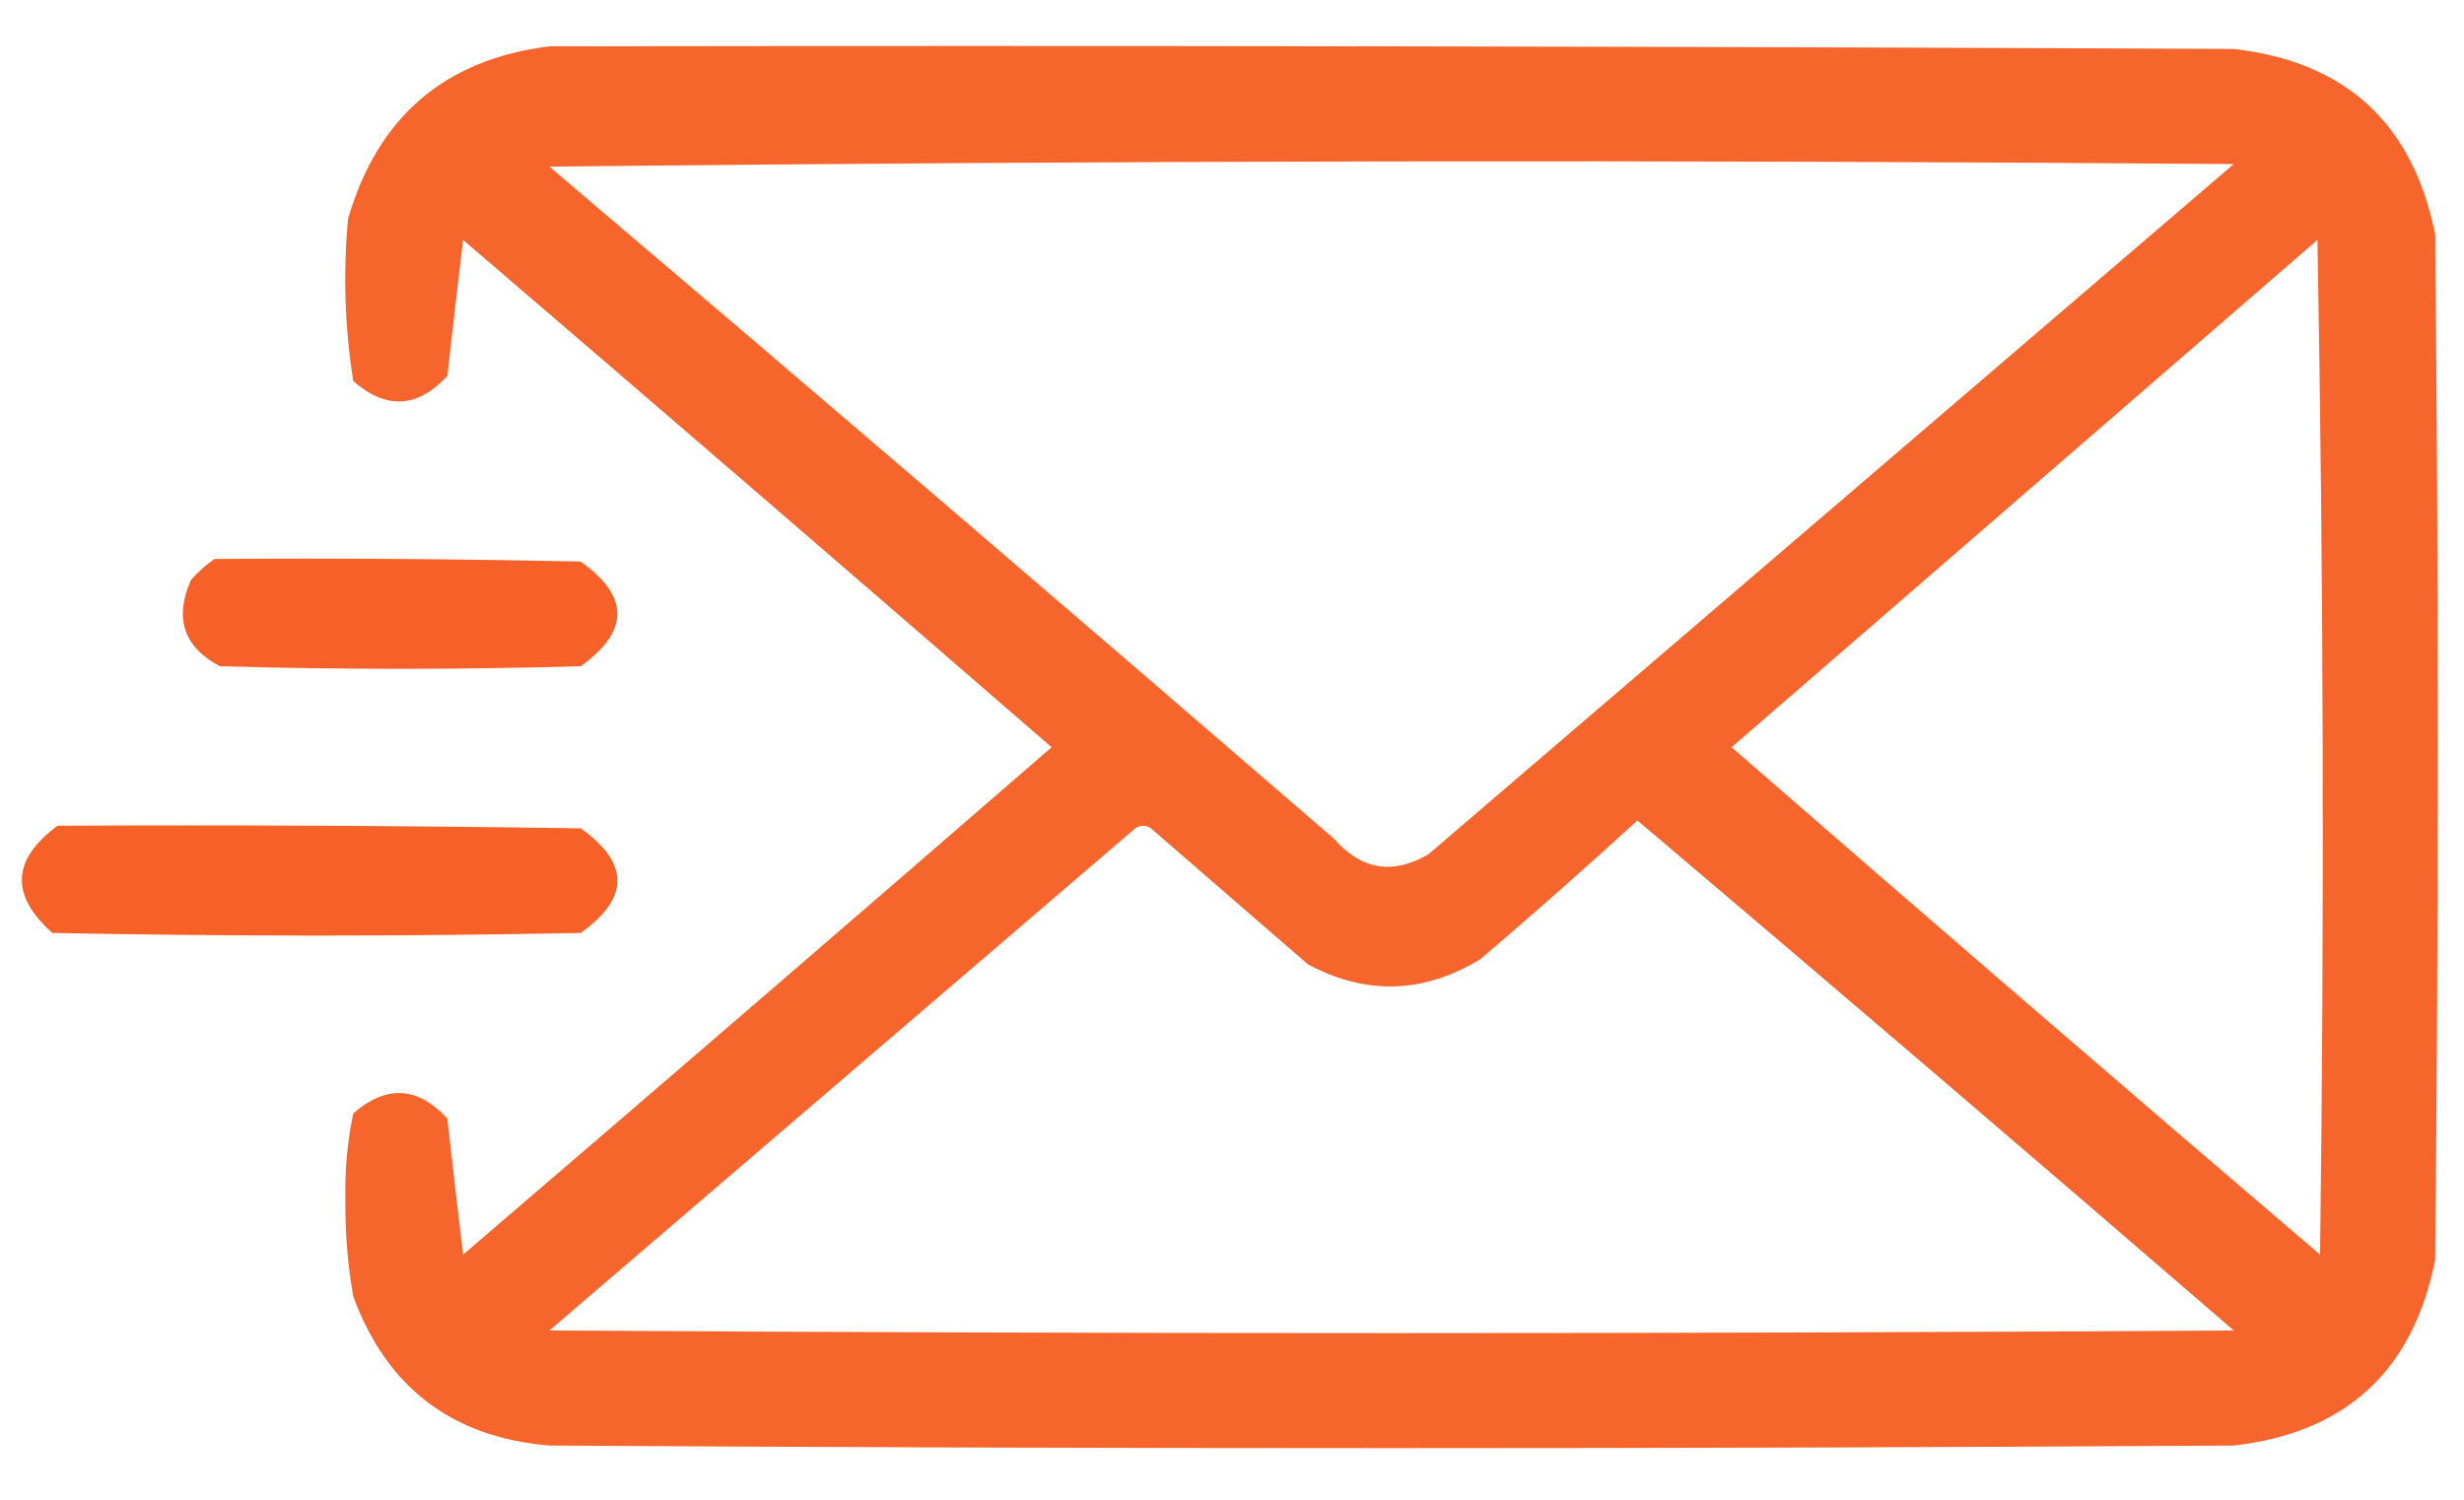
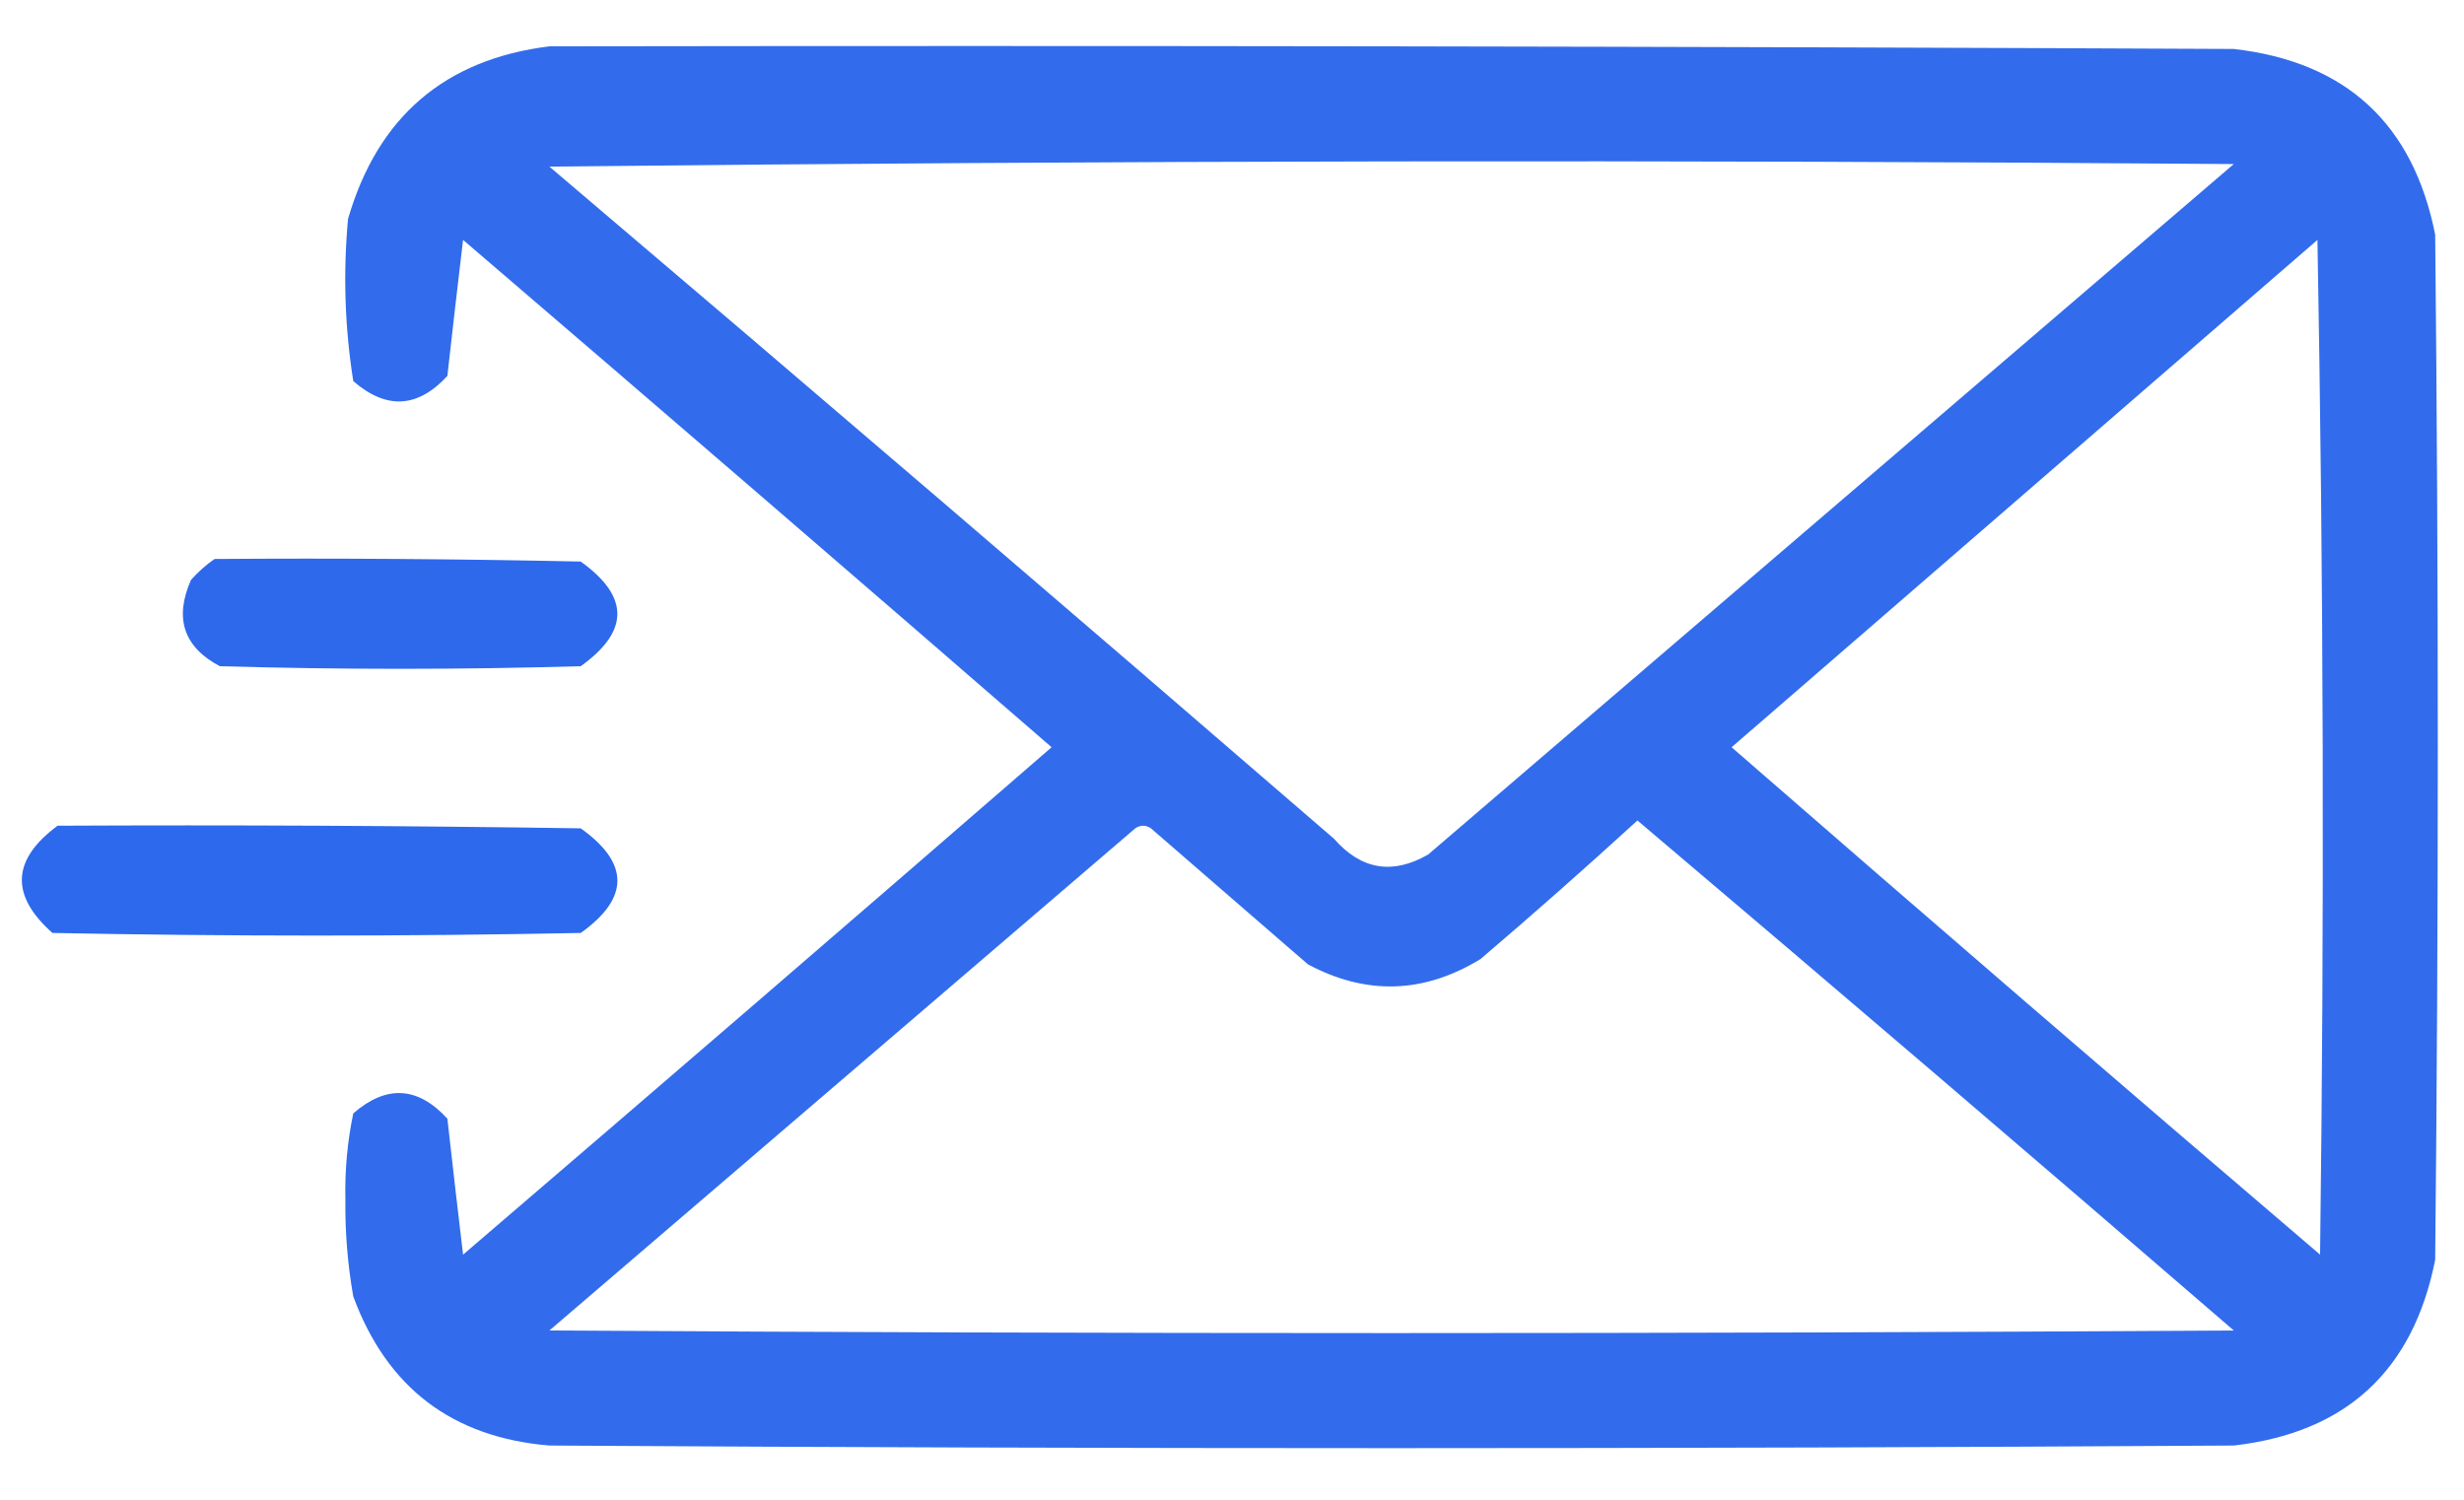
<svg xmlns="http://www.w3.org/2000/svg" width="46" height="28" viewBox="0 0 46 28" fill="none">
-   <path opacity="0.939" fill-rule="evenodd" clip-rule="evenodd" d="M10.257 0.865C20.738 0.849 31.22 0.865 41.702 0.914C43.797 1.154 45.051 2.31 45.462 4.381C45.527 10.761 45.527 17.141 45.462 23.521C45.051 25.593 43.797 26.748 41.702 26.988C31.22 27.053 20.738 27.053 10.257 26.988C8.446 26.838 7.225 25.91 6.595 24.205C6.49 23.609 6.441 23.007 6.448 22.398C6.436 21.851 6.485 21.314 6.595 20.787C7.213 20.25 7.799 20.282 8.352 20.885C8.447 21.737 8.545 22.584 8.645 23.424C12.316 20.278 15.979 17.12 19.632 13.951C15.979 10.782 12.316 7.625 8.645 4.479C8.545 5.319 8.447 6.165 8.352 7.018C7.799 7.62 7.213 7.652 6.595 7.115C6.437 6.116 6.404 5.107 6.497 4.088C7.051 2.181 8.305 1.107 10.257 0.865ZM10.257 3.111C20.722 2.997 31.204 2.981 41.702 3.063C36.689 7.359 31.676 11.656 26.663 15.953C25.998 16.337 25.412 16.239 24.905 15.66C20.037 11.453 15.155 7.27 10.257 3.111ZM43.264 4.479C43.378 10.777 43.395 17.092 43.313 23.424C39.634 20.282 35.972 17.124 32.327 13.951C35.975 10.791 39.62 7.634 43.264 4.479ZM30.569 15.318C34.293 18.472 38.004 21.645 41.702 24.84C31.22 24.905 20.738 24.905 10.257 24.84C13.902 21.715 17.548 18.59 21.194 15.465C21.292 15.4 21.389 15.4 21.487 15.465C22.464 16.311 23.44 17.157 24.417 18.004C25.505 18.585 26.579 18.553 27.639 17.906C28.635 17.057 29.611 16.194 30.569 15.318Z" fill="#F55B1F" />
-   <path opacity="0.959" fill-rule="evenodd" clip-rule="evenodd" d="M4.006 10.436C6.284 10.419 8.563 10.436 10.841 10.484C11.753 11.136 11.753 11.786 10.841 12.438C8.595 12.503 6.349 12.503 4.103 12.438C3.428 12.079 3.249 11.541 3.566 10.826C3.703 10.673 3.849 10.543 4.006 10.436Z" fill="#F55B1F" />
-   <path opacity="0.964" fill-rule="evenodd" clip-rule="evenodd" d="M1.076 15.416C4.332 15.4 7.587 15.416 10.842 15.465C11.754 16.116 11.754 16.767 10.842 17.418C7.554 17.483 4.267 17.483 0.979 17.418C0.187 16.716 0.219 16.048 1.076 15.416Z" fill="#F55B1F" />
+   <path opacity="0.939" fill-rule="evenodd" clip-rule="evenodd" d="M10.257 0.865C20.738 0.849 31.22 0.865 41.702 0.914C43.797 1.154 45.051 2.31 45.462 4.381C45.527 10.761 45.527 17.141 45.462 23.521C45.051 25.593 43.797 26.748 41.702 26.988C31.22 27.053 20.738 27.053 10.257 26.988C8.446 26.838 7.225 25.91 6.595 24.205C6.49 23.609 6.441 23.007 6.448 22.398C6.436 21.851 6.485 21.314 6.595 20.787C7.213 20.25 7.799 20.282 8.352 20.885C8.447 21.737 8.545 22.584 8.645 23.424C12.316 20.278 15.979 17.12 19.632 13.951C15.979 10.782 12.316 7.625 8.645 4.479C8.545 5.319 8.447 6.165 8.352 7.018C7.799 7.62 7.213 7.652 6.595 7.115C6.437 6.116 6.404 5.107 6.497 4.088C7.051 2.181 8.305 1.107 10.257 0.865ZM10.257 3.111C20.722 2.997 31.204 2.981 41.702 3.063C36.689 7.359 31.676 11.656 26.663 15.953C25.998 16.337 25.412 16.239 24.905 15.66C20.037 11.453 15.155 7.27 10.257 3.111ZM43.264 4.479C43.378 10.777 43.395 17.092 43.313 23.424C39.634 20.282 35.972 17.124 32.327 13.951C35.975 10.791 39.62 7.634 43.264 4.479ZM30.569 15.318C34.293 18.472 38.004 21.645 41.702 24.84C31.22 24.905 20.738 24.905 10.257 24.84C13.902 21.715 17.548 18.59 21.194 15.465C21.292 15.4 21.389 15.4 21.487 15.465C22.464 16.311 23.44 17.157 24.417 18.004C25.505 18.585 26.579 18.553 27.639 17.906C28.635 17.057 29.611 16.194 30.569 15.318Z" fill="#2563EB" />
+   <path opacity="0.959" fill-rule="evenodd" clip-rule="evenodd" d="M4.006 10.436C6.284 10.419 8.563 10.436 10.841 10.484C11.753 11.136 11.753 11.786 10.841 12.438C8.595 12.503 6.349 12.503 4.103 12.438C3.428 12.079 3.249 11.541 3.566 10.826C3.703 10.673 3.849 10.543 4.006 10.436Z" fill="#2563EB" />
+   <path opacity="0.964" fill-rule="evenodd" clip-rule="evenodd" d="M1.076 15.416C4.332 15.4 7.587 15.416 10.842 15.465C11.754 16.116 11.754 16.767 10.842 17.418C7.554 17.483 4.267 17.483 0.979 17.418C0.187 16.716 0.219 16.048 1.076 15.416Z" fill="#2563EB" />
</svg>
